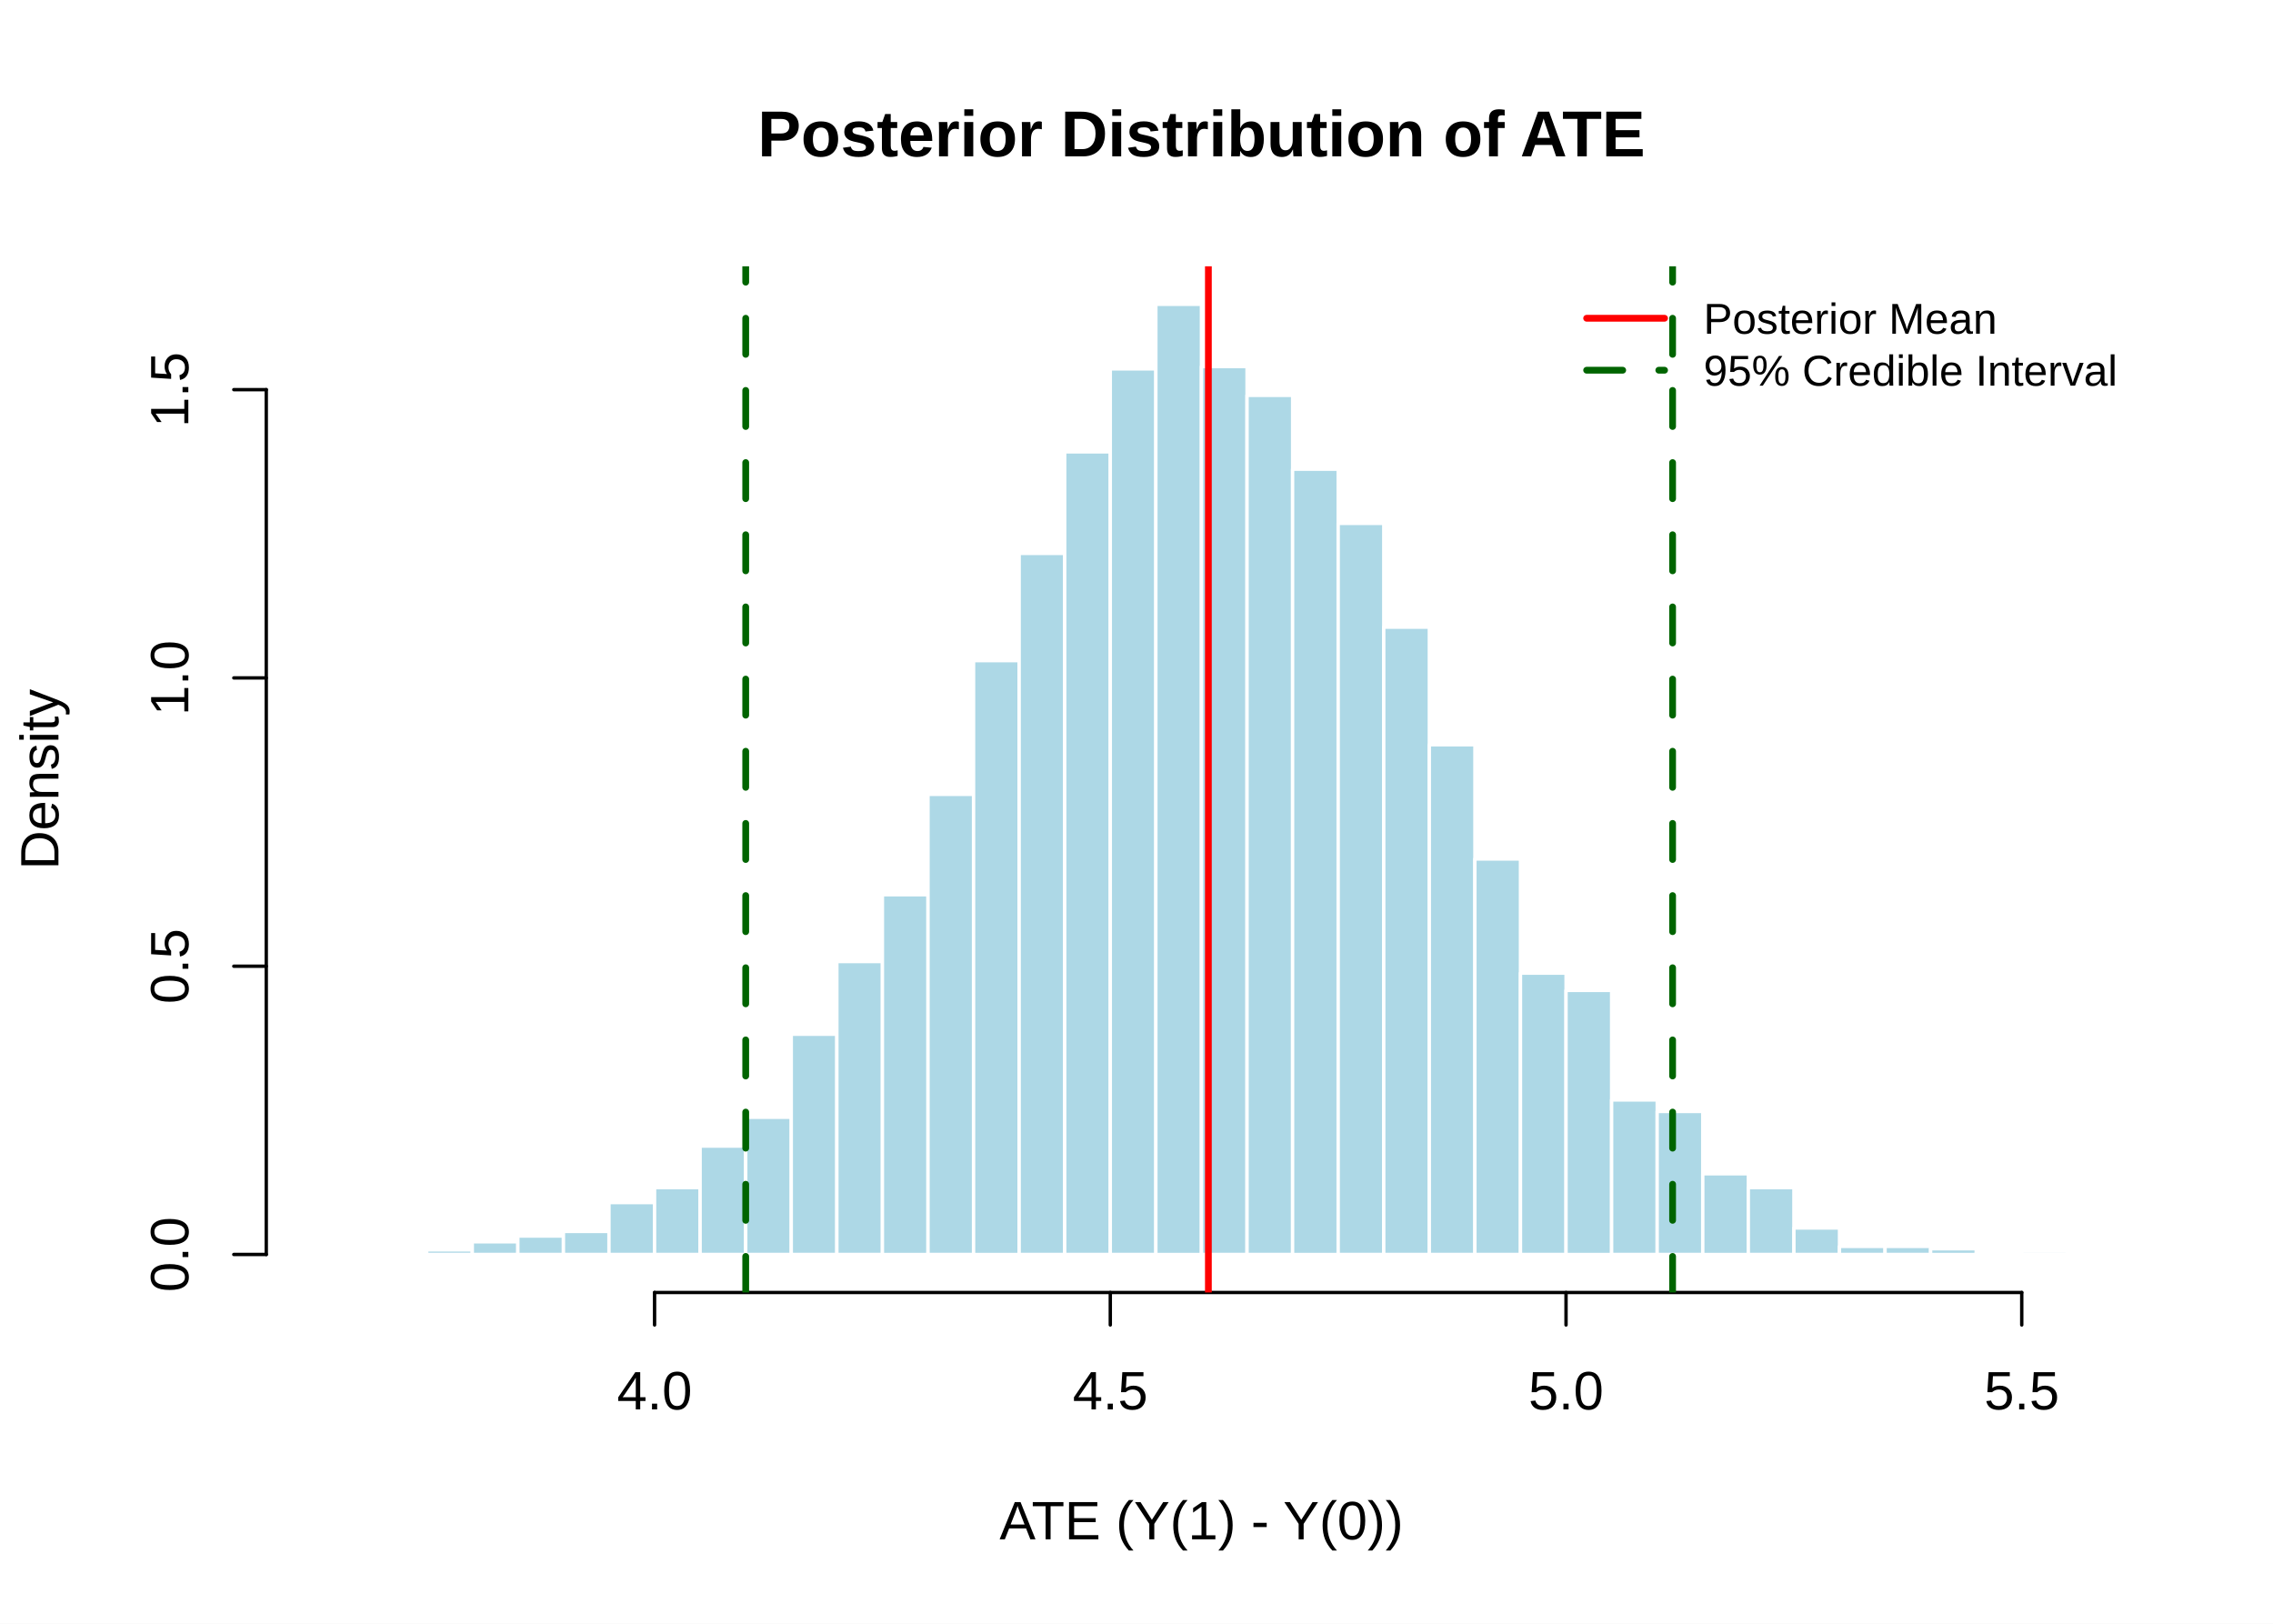
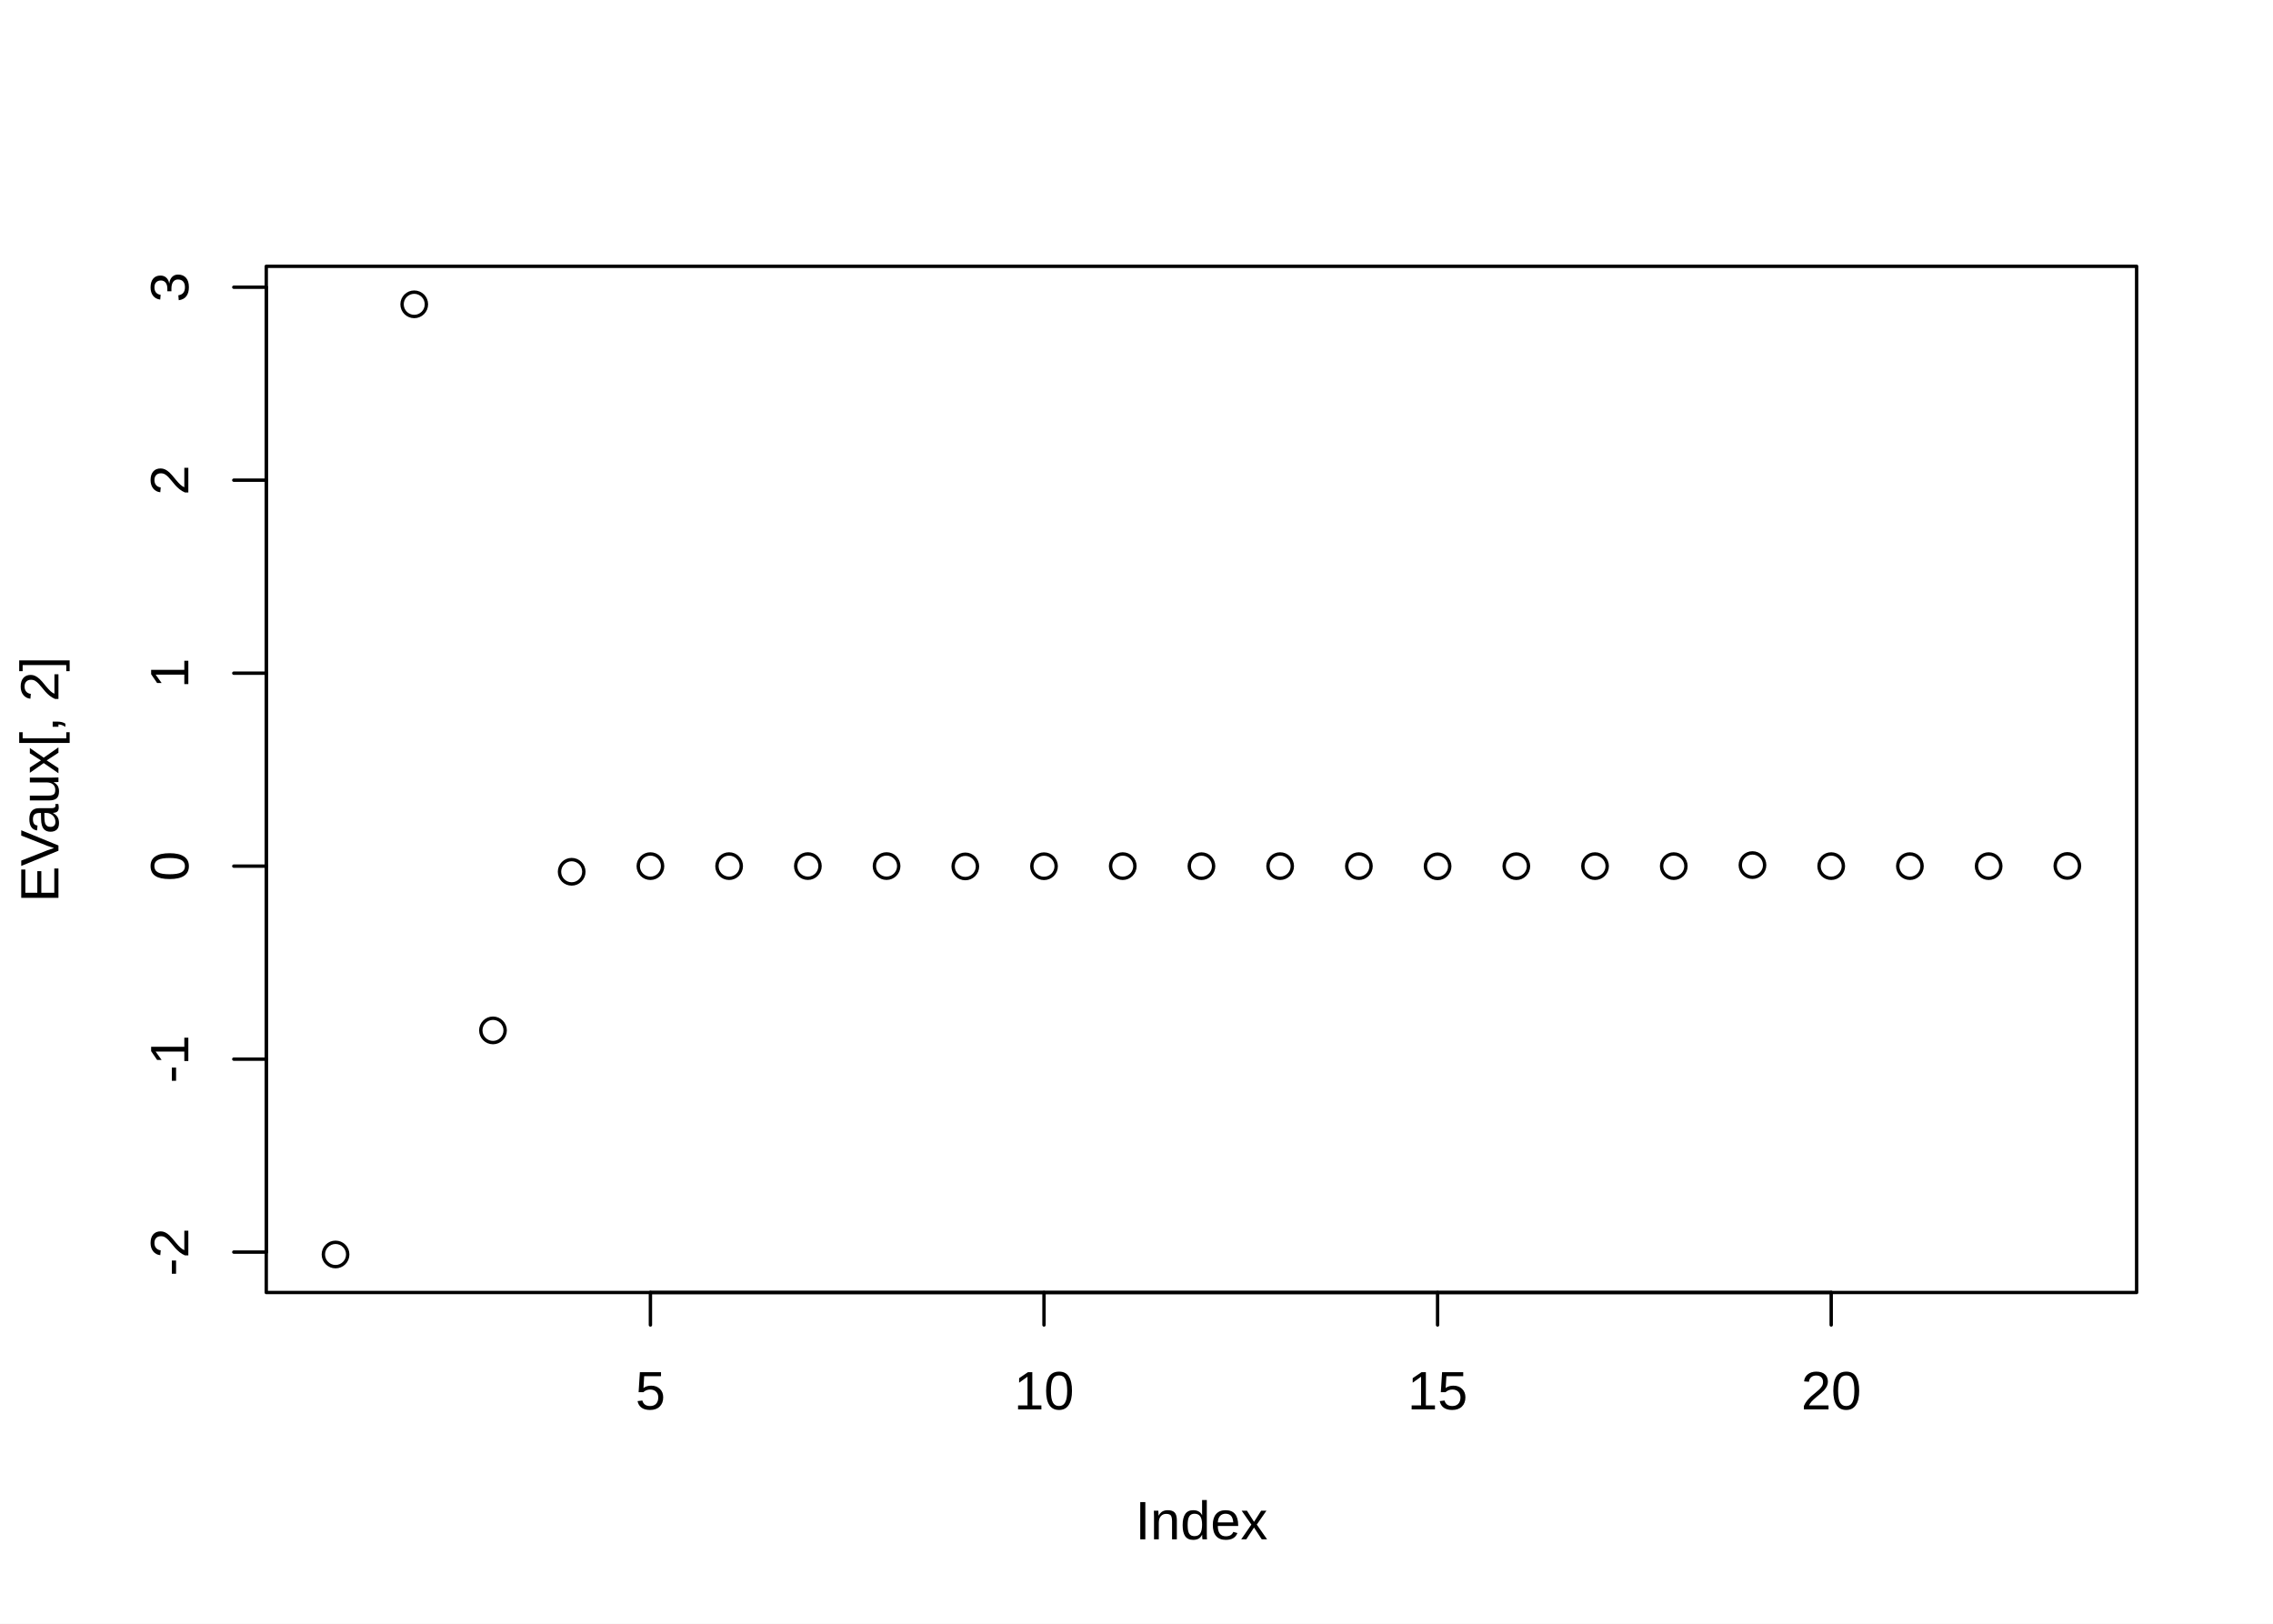
<svg xmlns="http://www.w3.org/2000/svg" class="svglite" width="504.00pt" height="360.00pt" viewBox="0 0 504.00 360.00">
  <defs>
    <style type="text/css">
    .svglite line, .svglite polyline, .svglite polygon, .svglite path, .svglite rect, .svglite circle {
      fill: none;
      stroke: #000000;
      stroke-linecap: round;
      stroke-linejoin: round;
      stroke-miterlimit: 10.00;
    }
    .svglite text {
      white-space: pre;
    }
  </style>
  </defs>
  <rect width="100%" height="100%" style="stroke: none; fill: #FFFFFF;" />
  <defs>
    <clipPath id="cpMC4wMHw1MDQuMDB8MC4wMHwzNjAuMDA=">
      <rect x="0.00" y="0.00" width="504.00" height="360.00" />
    </clipPath>
  </defs>
  <g clip-path="url(#cpMC4wMHw1MDQuMDB8MC4wMHwzNjAuMDA=)">
</g>
  <defs>
    <clipPath id="cpNTkuMDR8NDczLjc2fDU5LjA0fDI4Ni41Ng==">
      <rect x="59.04" y="59.04" width="414.72" height="227.52" />
    </clipPath>
  </defs>
  <g clip-path="url(#cpNTkuMDR8NDczLjc2fDU5LjA0fDI4Ni41Ng==)">
- </g>
+     <circle cx="74.40" cy="278.13" r="2.70" style="stroke-width: 0.75;" />
+     <circle cx="91.85" cy="67.47" r="2.70" style="stroke-width: 0.75;" />
+     <circle cx="109.31" cy="228.45" r="2.70" style="stroke-width: 0.75;" />
+     <circle cx="126.76" cy="193.28" r="2.70" style="stroke-width: 0.75;" />
+     <circle cx="144.22" cy="192.03" r="2.70" style="stroke-width: 0.75;" />
+     <circle cx="161.67" cy="192.03" r="2.70" style="stroke-width: 0.75;" />
+     <circle cx="179.13" cy="192.02" r="2.70" style="stroke-width: 0.75;" />
+     <circle cx="196.58" cy="192.02" r="2.70" style="stroke-width: 0.75;" />
+     <circle cx="214.04" cy="192.09" r="2.70" style="stroke-width: 0.75;" />
+     <circle cx="231.49" cy="192.05" r="2.70" style="stroke-width: 0.75;" />
+     <circle cx="248.95" cy="192.03" r="2.70" style="stroke-width: 0.75;" />
+     <circle cx="266.40" cy="192.04" r="2.70" style="stroke-width: 0.75;" />
+     <circle cx="283.85" cy="192.03" r="2.70" style="stroke-width: 0.75;" />
+     <circle cx="301.31" cy="192.03" r="2.70" style="stroke-width: 0.75;" />
+     <circle cx="318.76" cy="192.07" r="2.70" style="stroke-width: 0.75;" />
+     <circle cx="336.22" cy="192.04" r="2.70" style="stroke-width: 0.75;" />
+     <circle cx="353.67" cy="192.03" r="2.70" style="stroke-width: 0.75;" />
+     <circle cx="371.13" cy="192.03" r="2.70" style="stroke-width: 0.75;" />
+     <circle cx="388.58" cy="191.80" r="2.70" style="stroke-width: 0.75;" />
+     <circle cx="406.04" cy="192.03" r="2.70" style="stroke-width: 0.75;" />
+     <circle cx="423.49" cy="192.03" r="2.70" style="stroke-width: 0.75;" />
+     <circle cx="440.95" cy="192.03" r="2.70" style="stroke-width: 0.75;" />
+     <circle cx="458.40" cy="191.99" r="2.70" style="stroke-width: 0.75;" />
+   </g>
  <g clip-path="url(#cpMC4wMHw1MDQuMDB8MC4wMHwzNjAuMDA=)">
-     <text x="266.40" y="34.67" text-anchor="middle" style="font-size: 14.40px; font-weight: bold; font-family: &quot;Arial&quot;;" textLength="196.70px" lengthAdjust="spacingAndGlyphs">Posterior Distribution of ATE</text>
-     <text x="266.40" y="341.28" text-anchor="middle" style="font-size: 12.00px; font-family: &quot;Arial&quot;;" textLength="89.57px" lengthAdjust="spacingAndGlyphs">ATE (Y(1) - Y(0))</text>
-     <text transform="translate(12.96,172.80) rotate(-90)" text-anchor="middle" style="font-size: 12.00px; font-family: &quot;Arial&quot;;" textLength="40.02px" lengthAdjust="spacingAndGlyphs">Density</text>
-     <line x1="145.14" y1="286.56" x2="448.29" y2="286.56" style="stroke-width: 0.75;" />
-     <line x1="145.14" y1="286.56" x2="145.14" y2="293.76" style="stroke-width: 0.75;" />
-     <line x1="246.19" y1="286.56" x2="246.19" y2="293.76" style="stroke-width: 0.75;" />
-     <line x1="347.24" y1="286.56" x2="347.24" y2="293.76" style="stroke-width: 0.75;" />
-     <line x1="448.29" y1="286.56" x2="448.29" y2="293.76" style="stroke-width: 0.75;" />
-     <text x="145.14" y="312.48" text-anchor="middle" style="font-size: 12.00px; font-family: &quot;Arial&quot;;" textLength="16.68px" lengthAdjust="spacingAndGlyphs">4.0</text>
-     <text x="246.19" y="312.48" text-anchor="middle" style="font-size: 12.00px; font-family: &quot;Arial&quot;;" textLength="16.68px" lengthAdjust="spacingAndGlyphs">4.5</text>
-     <text x="347.24" y="312.48" text-anchor="middle" style="font-size: 12.00px; font-family: &quot;Arial&quot;;" textLength="16.68px" lengthAdjust="spacingAndGlyphs">5.0</text>
-     <text x="448.29" y="312.48" text-anchor="middle" style="font-size: 12.00px; font-family: &quot;Arial&quot;;" textLength="16.68px" lengthAdjust="spacingAndGlyphs">5.5</text>
-     <line x1="59.04" y1="278.13" x2="59.04" y2="86.39" style="stroke-width: 0.75;" />
-     <line x1="59.04" y1="278.13" x2="51.84" y2="278.13" style="stroke-width: 0.75;" />
-     <line x1="59.04" y1="214.22" x2="51.84" y2="214.22" style="stroke-width: 0.75;" />
-     <line x1="59.04" y1="150.30" x2="51.84" y2="150.30" style="stroke-width: 0.75;" />
-     <line x1="59.04" y1="86.39" x2="51.84" y2="86.39" style="stroke-width: 0.75;" />
-     <text transform="translate(41.76,278.13) rotate(-90)" text-anchor="middle" style="font-size: 12.00px; font-family: &quot;Arial&quot;;" textLength="16.68px" lengthAdjust="spacingAndGlyphs">0.0</text>
-     <text transform="translate(41.76,214.22) rotate(-90)" text-anchor="middle" style="font-size: 12.00px; font-family: &quot;Arial&quot;;" textLength="16.68px" lengthAdjust="spacingAndGlyphs">0.5</text>
-     <text transform="translate(41.76,150.30) rotate(-90)" text-anchor="middle" style="font-size: 12.00px; font-family: &quot;Arial&quot;;" textLength="16.68px" lengthAdjust="spacingAndGlyphs">1.0</text>
-     <text transform="translate(41.76,86.39) rotate(-90)" text-anchor="middle" style="font-size: 12.00px; font-family: &quot;Arial&quot;;" textLength="16.68px" lengthAdjust="spacingAndGlyphs">1.5</text>
-   </g>
-   <g clip-path="url(#cpNTkuMDR8NDczLjc2fDU5LjA0fDI4Ni41Ng==)">
-     <rect x="74.40" y="277.62" width="10.11" height="0.51" style="stroke-width: 0.75; stroke: #FFFFFF; fill: #ADD8E6;" />
-     <rect x="84.51" y="278.13" width="10.11" height="0.00" style="stroke-width: 0.75; stroke: #FFFFFF; fill: #ADD8E6;" />
-     <rect x="94.61" y="277.11" width="10.11" height="1.02" style="stroke-width: 0.75; stroke: #FFFFFF; fill: #ADD8E6;" />
-     <rect x="104.72" y="275.32" width="10.11" height="2.81" style="stroke-width: 0.75; stroke: #FFFFFF; fill: #ADD8E6;" />
-     <rect x="114.82" y="274.04" width="10.11" height="4.09" style="stroke-width: 0.75; stroke: #FFFFFF; fill: #ADD8E6;" />
-     <rect x="124.93" y="273.02" width="10.11" height="5.11" style="stroke-width: 0.75; stroke: #FFFFFF; fill: #ADD8E6;" />
-     <rect x="135.03" y="266.63" width="10.11" height="11.50" style="stroke-width: 0.75; stroke: #FFFFFF; fill: #ADD8E6;" />
-     <rect x="145.14" y="263.30" width="10.11" height="14.83" style="stroke-width: 0.75; stroke: #FFFFFF; fill: #ADD8E6;" />
-     <rect x="155.24" y="254.10" width="10.11" height="24.03" style="stroke-width: 0.75; stroke: #FFFFFF; fill: #ADD8E6;" />
-     <rect x="165.35" y="247.71" width="10.11" height="30.42" style="stroke-width: 0.75; stroke: #FFFFFF; fill: #ADD8E6;" />
-     <rect x="175.45" y="229.30" width="10.11" height="48.83" style="stroke-width: 0.75; stroke: #FFFFFF; fill: #ADD8E6;" />
-     <rect x="185.56" y="213.19" width="10.11" height="64.94" style="stroke-width: 0.75; stroke: #FFFFFF; fill: #ADD8E6;" />
-     <rect x="195.66" y="198.37" width="10.11" height="79.77" style="stroke-width: 0.75; stroke: #FFFFFF; fill: #ADD8E6;" />
-     <rect x="205.77" y="176.12" width="10.11" height="102.01" style="stroke-width: 0.75; stroke: #FFFFFF; fill: #ADD8E6;" />
-     <rect x="215.87" y="146.47" width="10.11" height="131.67" style="stroke-width: 0.75; stroke: #FFFFFF; fill: #ADD8E6;" />
-     <rect x="225.98" y="122.69" width="10.11" height="155.44" style="stroke-width: 0.75; stroke: #FFFFFF; fill: #ADD8E6;" />
-     <rect x="236.08" y="100.19" width="10.11" height="177.94" style="stroke-width: 0.75; stroke: #FFFFFF; fill: #ADD8E6;" />
-     <rect x="246.19" y="81.78" width="10.11" height="196.35" style="stroke-width: 0.75; stroke: #FFFFFF; fill: #ADD8E6;" />
-     <rect x="256.29" y="67.47" width="10.11" height="210.67" style="stroke-width: 0.75; stroke: #FFFFFF; fill: #ADD8E6;" />
-     <rect x="266.40" y="81.27" width="10.11" height="196.86" style="stroke-width: 0.75; stroke: #FFFFFF; fill: #ADD8E6;" />
-     <rect x="276.51" y="87.66" width="10.11" height="190.47" style="stroke-width: 0.75; stroke: #FFFFFF; fill: #ADD8E6;" />
-     <rect x="286.61" y="104.03" width="10.11" height="174.11" style="stroke-width: 0.75; stroke: #FFFFFF; fill: #ADD8E6;" />
-     <rect x="296.72" y="116.04" width="10.11" height="162.09" style="stroke-width: 0.75; stroke: #FFFFFF; fill: #ADD8E6;" />
-     <rect x="306.82" y="139.05" width="10.11" height="139.08" style="stroke-width: 0.75; stroke: #FFFFFF; fill: #ADD8E6;" />
-     <rect x="316.93" y="165.13" width="10.11" height="113.00" style="stroke-width: 0.75; stroke: #FFFFFF; fill: #ADD8E6;" />
-     <rect x="327.03" y="190.44" width="10.11" height="87.69" style="stroke-width: 0.75; stroke: #FFFFFF; fill: #ADD8E6;" />
-     <rect x="337.14" y="215.75" width="10.11" height="62.38" style="stroke-width: 0.75; stroke: #FFFFFF; fill: #ADD8E6;" />
-     <rect x="347.24" y="219.59" width="10.11" height="58.55" style="stroke-width: 0.75; stroke: #FFFFFF; fill: #ADD8E6;" />
-     <rect x="357.35" y="243.87" width="10.11" height="34.26" style="stroke-width: 0.75; stroke: #FFFFFF; fill: #ADD8E6;" />
-     <rect x="367.45" y="246.43" width="10.11" height="31.70" style="stroke-width: 0.75; stroke: #FFFFFF; fill: #ADD8E6;" />
-     <rect x="377.56" y="260.24" width="10.11" height="17.90" style="stroke-width: 0.75; stroke: #FFFFFF; fill: #ADD8E6;" />
-     <rect x="387.66" y="263.30" width="10.11" height="14.83" style="stroke-width: 0.75; stroke: #FFFFFF; fill: #ADD8E6;" />
-     <rect x="397.77" y="272.25" width="10.11" height="5.88" style="stroke-width: 0.75; stroke: #FFFFFF; fill: #ADD8E6;" />
-     <rect x="407.87" y="276.34" width="10.11" height="1.79" style="stroke-width: 0.75; stroke: #FFFFFF; fill: #ADD8E6;" />
-     <rect x="417.98" y="276.34" width="10.11" height="1.79" style="stroke-width: 0.75; stroke: #FFFFFF; fill: #ADD8E6;" />
-     <rect x="428.08" y="276.86" width="10.11" height="1.28" style="stroke-width: 0.75; stroke: #FFFFFF; fill: #ADD8E6;" />
-     <rect x="438.19" y="277.88" width="10.11" height="0.26" style="stroke-width: 0.75; stroke: #FFFFFF; fill: #ADD8E6;" />
-     <rect x="448.29" y="277.37" width="10.11" height="0.77" style="stroke-width: 0.75; stroke: #FFFFFF; fill: #ADD8E6;" />
-     <line x1="267.94" y1="286.56" x2="267.94" y2="59.04" style="stroke-width: 1.50; stroke: #FF0000;" />
-     <line x1="165.35" y1="286.56" x2="165.35" y2="59.04" style="stroke-width: 1.50; stroke: #006400; stroke-dasharray: 8.00,8.00;" />
-     <line x1="370.87" y1="286.56" x2="370.87" y2="59.04" style="stroke-width: 1.50; stroke: #006400; stroke-dasharray: 8.00,8.00;" />
-     <line x1="351.81" y1="70.56" x2="369.09" y2="70.56" style="stroke-width: 1.50; stroke: #FF0000;" />
-     <line x1="351.81" y1="82.08" x2="369.09" y2="82.08" style="stroke-width: 1.50; stroke: #006400; stroke-dasharray: 8.00,8.00;" />
-     <text x="377.73" y="73.99" style="font-size: 9.60px; font-family: &quot;Arial&quot;;" textLength="65.04px" lengthAdjust="spacingAndGlyphs">Posterior Mean</text>
-     <text x="377.73" y="85.51" style="font-size: 9.60px; font-family: &quot;Arial&quot;;" textLength="91.71px" lengthAdjust="spacingAndGlyphs">95% Credible Interval</text>
+     <line x1="144.22" y1="286.56" x2="406.04" y2="286.56" style="stroke-width: 0.75;" />
+     <line x1="144.22" y1="286.56" x2="144.22" y2="293.76" style="stroke-width: 0.75;" />
+     <line x1="231.49" y1="286.56" x2="231.49" y2="293.76" style="stroke-width: 0.75;" />
+     <line x1="318.76" y1="286.56" x2="318.76" y2="293.76" style="stroke-width: 0.75;" />
+     <line x1="406.04" y1="286.56" x2="406.04" y2="293.76" style="stroke-width: 0.75;" />
+     <text x="144.22" y="312.48" text-anchor="middle" style="font-size: 12.00px; font-family: &quot;Arial&quot;;" textLength="6.67px" lengthAdjust="spacingAndGlyphs">5</text>
+     <text x="231.49" y="312.48" text-anchor="middle" style="font-size: 12.00px; font-family: &quot;Arial&quot;;" textLength="13.35px" lengthAdjust="spacingAndGlyphs">10</text>
+     <text x="318.76" y="312.48" text-anchor="middle" style="font-size: 12.00px; font-family: &quot;Arial&quot;;" textLength="13.35px" lengthAdjust="spacingAndGlyphs">15</text>
+     <text x="406.04" y="312.48" text-anchor="middle" style="font-size: 12.00px; font-family: &quot;Arial&quot;;" textLength="13.35px" lengthAdjust="spacingAndGlyphs">20</text>
+     <line x1="59.04" y1="277.60" x2="59.04" y2="63.68" style="stroke-width: 0.75;" />
+     <line x1="59.04" y1="277.60" x2="51.84" y2="277.60" style="stroke-width: 0.75;" />
+     <line x1="59.04" y1="234.82" x2="51.84" y2="234.82" style="stroke-width: 0.75;" />
+     <line x1="59.04" y1="192.03" x2="51.84" y2="192.03" style="stroke-width: 0.75;" />
+     <line x1="59.04" y1="149.25" x2="51.84" y2="149.25" style="stroke-width: 0.75;" />
+     <line x1="59.04" y1="106.46" x2="51.84" y2="106.46" style="stroke-width: 0.75;" />
+     <line x1="59.04" y1="63.68" x2="51.84" y2="63.68" style="stroke-width: 0.75;" />
+     <text transform="translate(41.76,277.60) rotate(-90)" text-anchor="middle" style="font-size: 12.00px; font-family: &quot;Arial&quot;;" textLength="10.67px" lengthAdjust="spacingAndGlyphs">-2</text>
+     <text transform="translate(41.76,234.82) rotate(-90)" text-anchor="middle" style="font-size: 12.00px; font-family: &quot;Arial&quot;;" textLength="10.67px" lengthAdjust="spacingAndGlyphs">-1</text>
+     <text transform="translate(41.76,192.03) rotate(-90)" text-anchor="middle" style="font-size: 12.00px; font-family: &quot;Arial&quot;;" textLength="6.67px" lengthAdjust="spacingAndGlyphs">0</text>
+     <text transform="translate(41.76,149.25) rotate(-90)" text-anchor="middle" style="font-size: 12.00px; font-family: &quot;Arial&quot;;" textLength="6.67px" lengthAdjust="spacingAndGlyphs">1</text>
+     <text transform="translate(41.76,106.46) rotate(-90)" text-anchor="middle" style="font-size: 12.00px; font-family: &quot;Arial&quot;;" textLength="6.67px" lengthAdjust="spacingAndGlyphs">2</text>
+     <text transform="translate(41.76,63.68) rotate(-90)" text-anchor="middle" style="font-size: 12.00px; font-family: &quot;Arial&quot;;" textLength="6.67px" lengthAdjust="spacingAndGlyphs">3</text>
+     <polygon points="59.04,286.56 473.76,286.56 473.76,59.04 59.04,59.04 " style="stroke-width: 0.75;" />
+     <text x="266.40" y="341.28" text-anchor="middle" style="font-size: 12.00px; font-family: &quot;Arial&quot;;" textLength="29.36px" lengthAdjust="spacingAndGlyphs">Index</text>
+     <text transform="translate(12.96,172.80) rotate(-90)" text-anchor="middle" style="font-size: 12.00px; font-family: &quot;Arial&quot;;" textLength="54.48px" lengthAdjust="spacingAndGlyphs">EVaux[, 2]</text>
  </g>
</svg>
